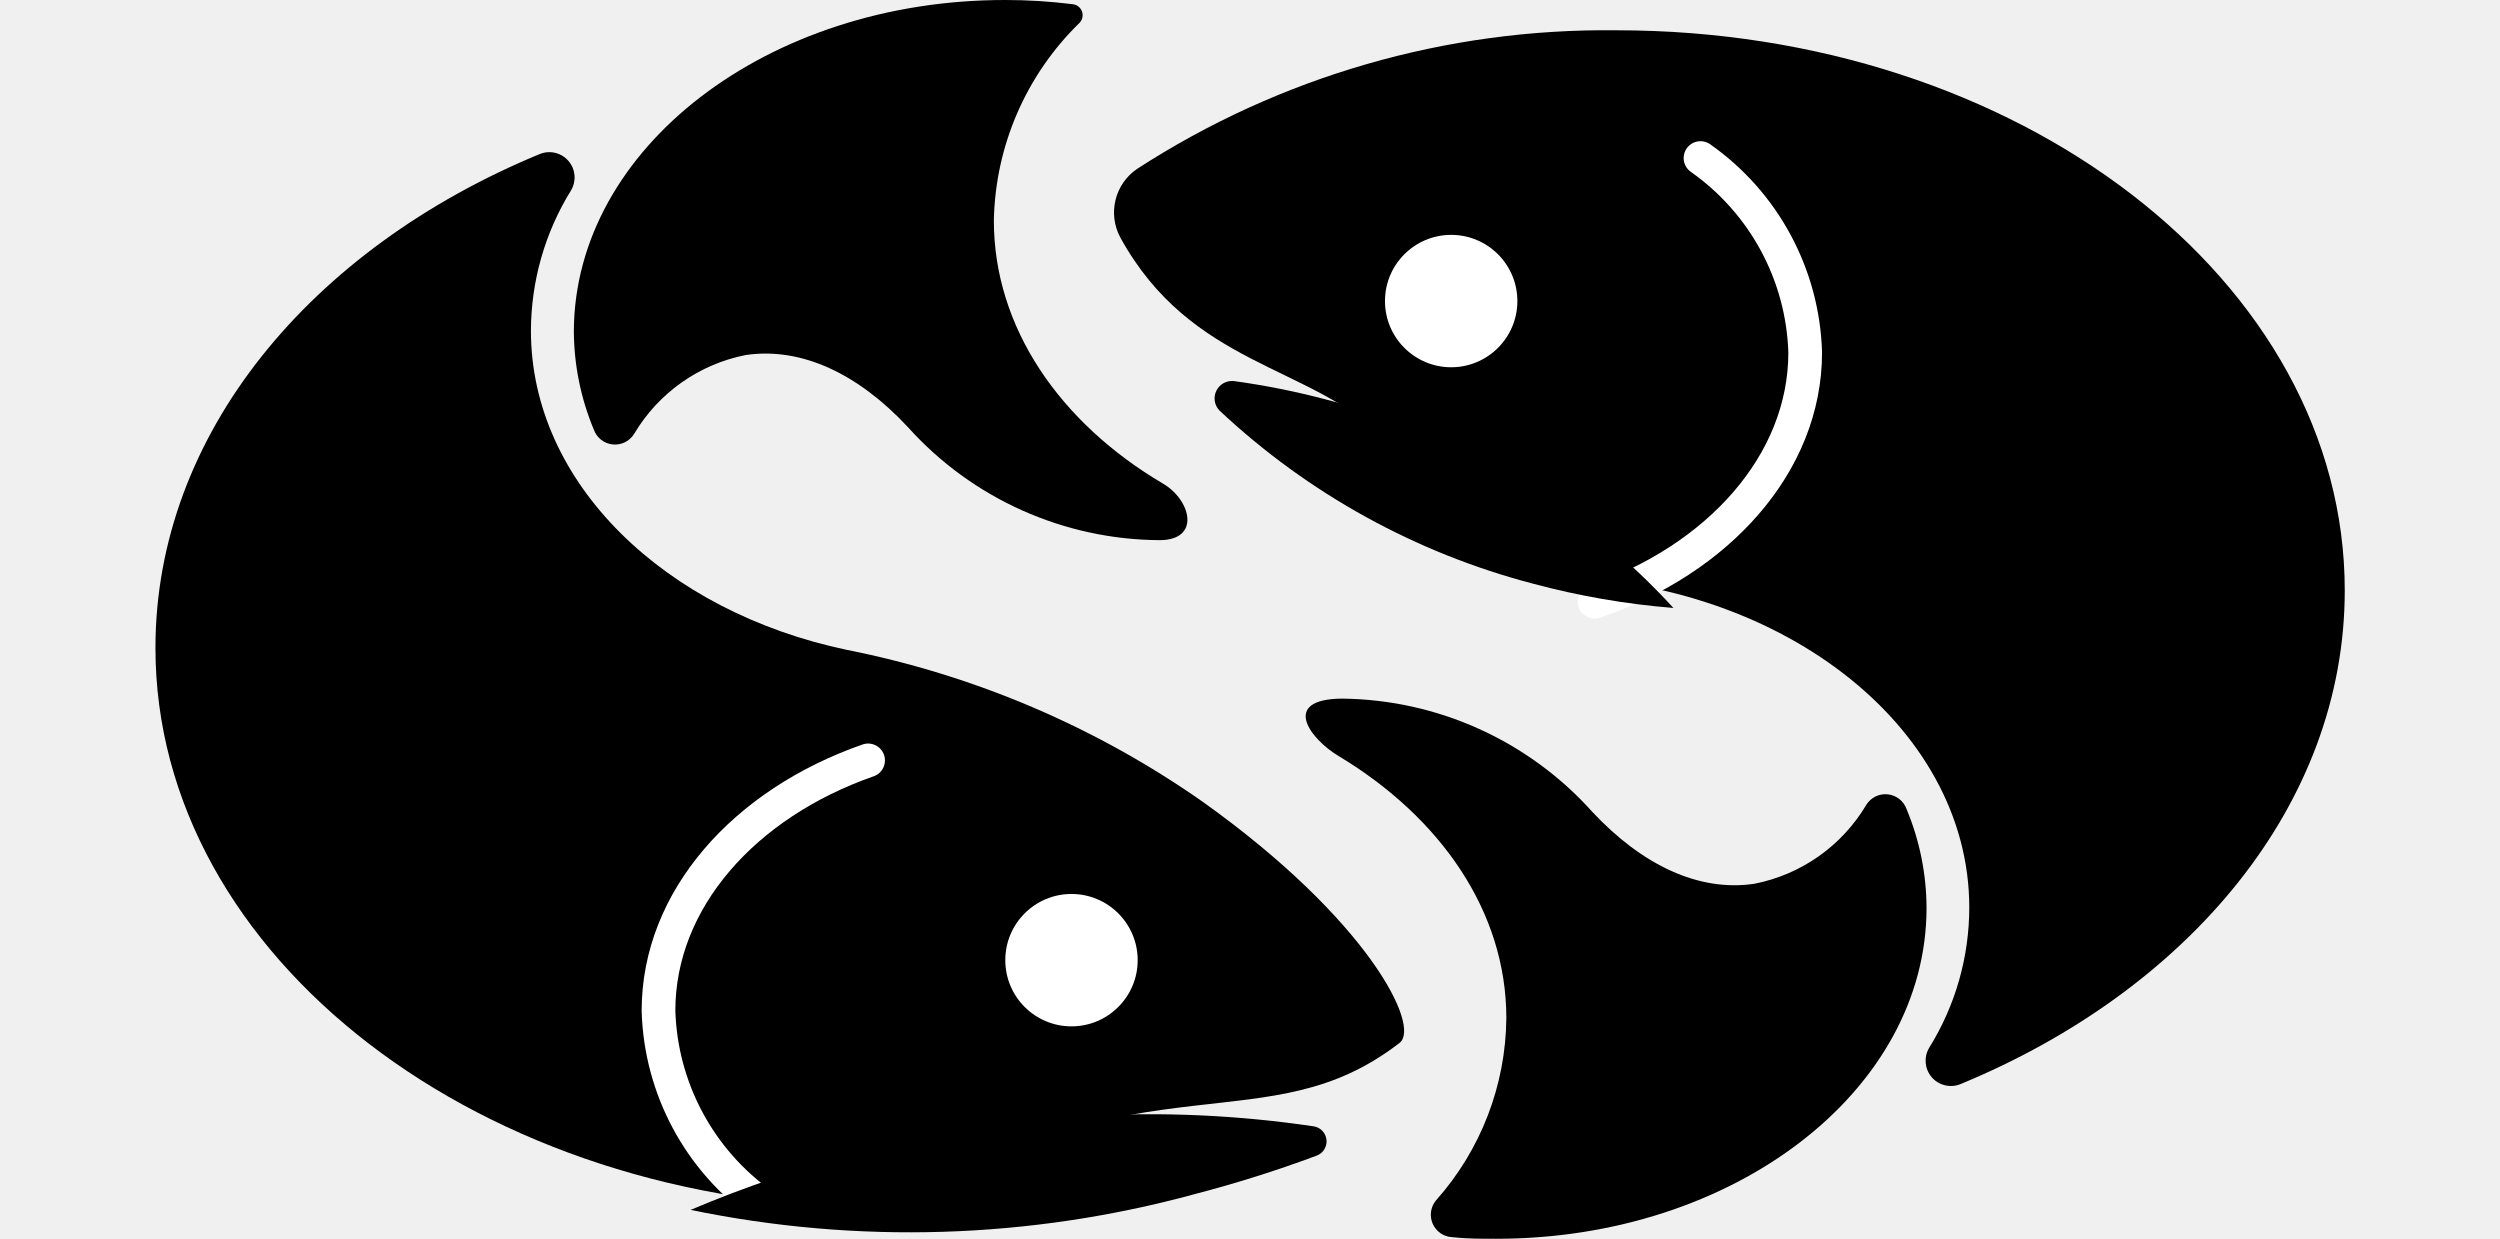
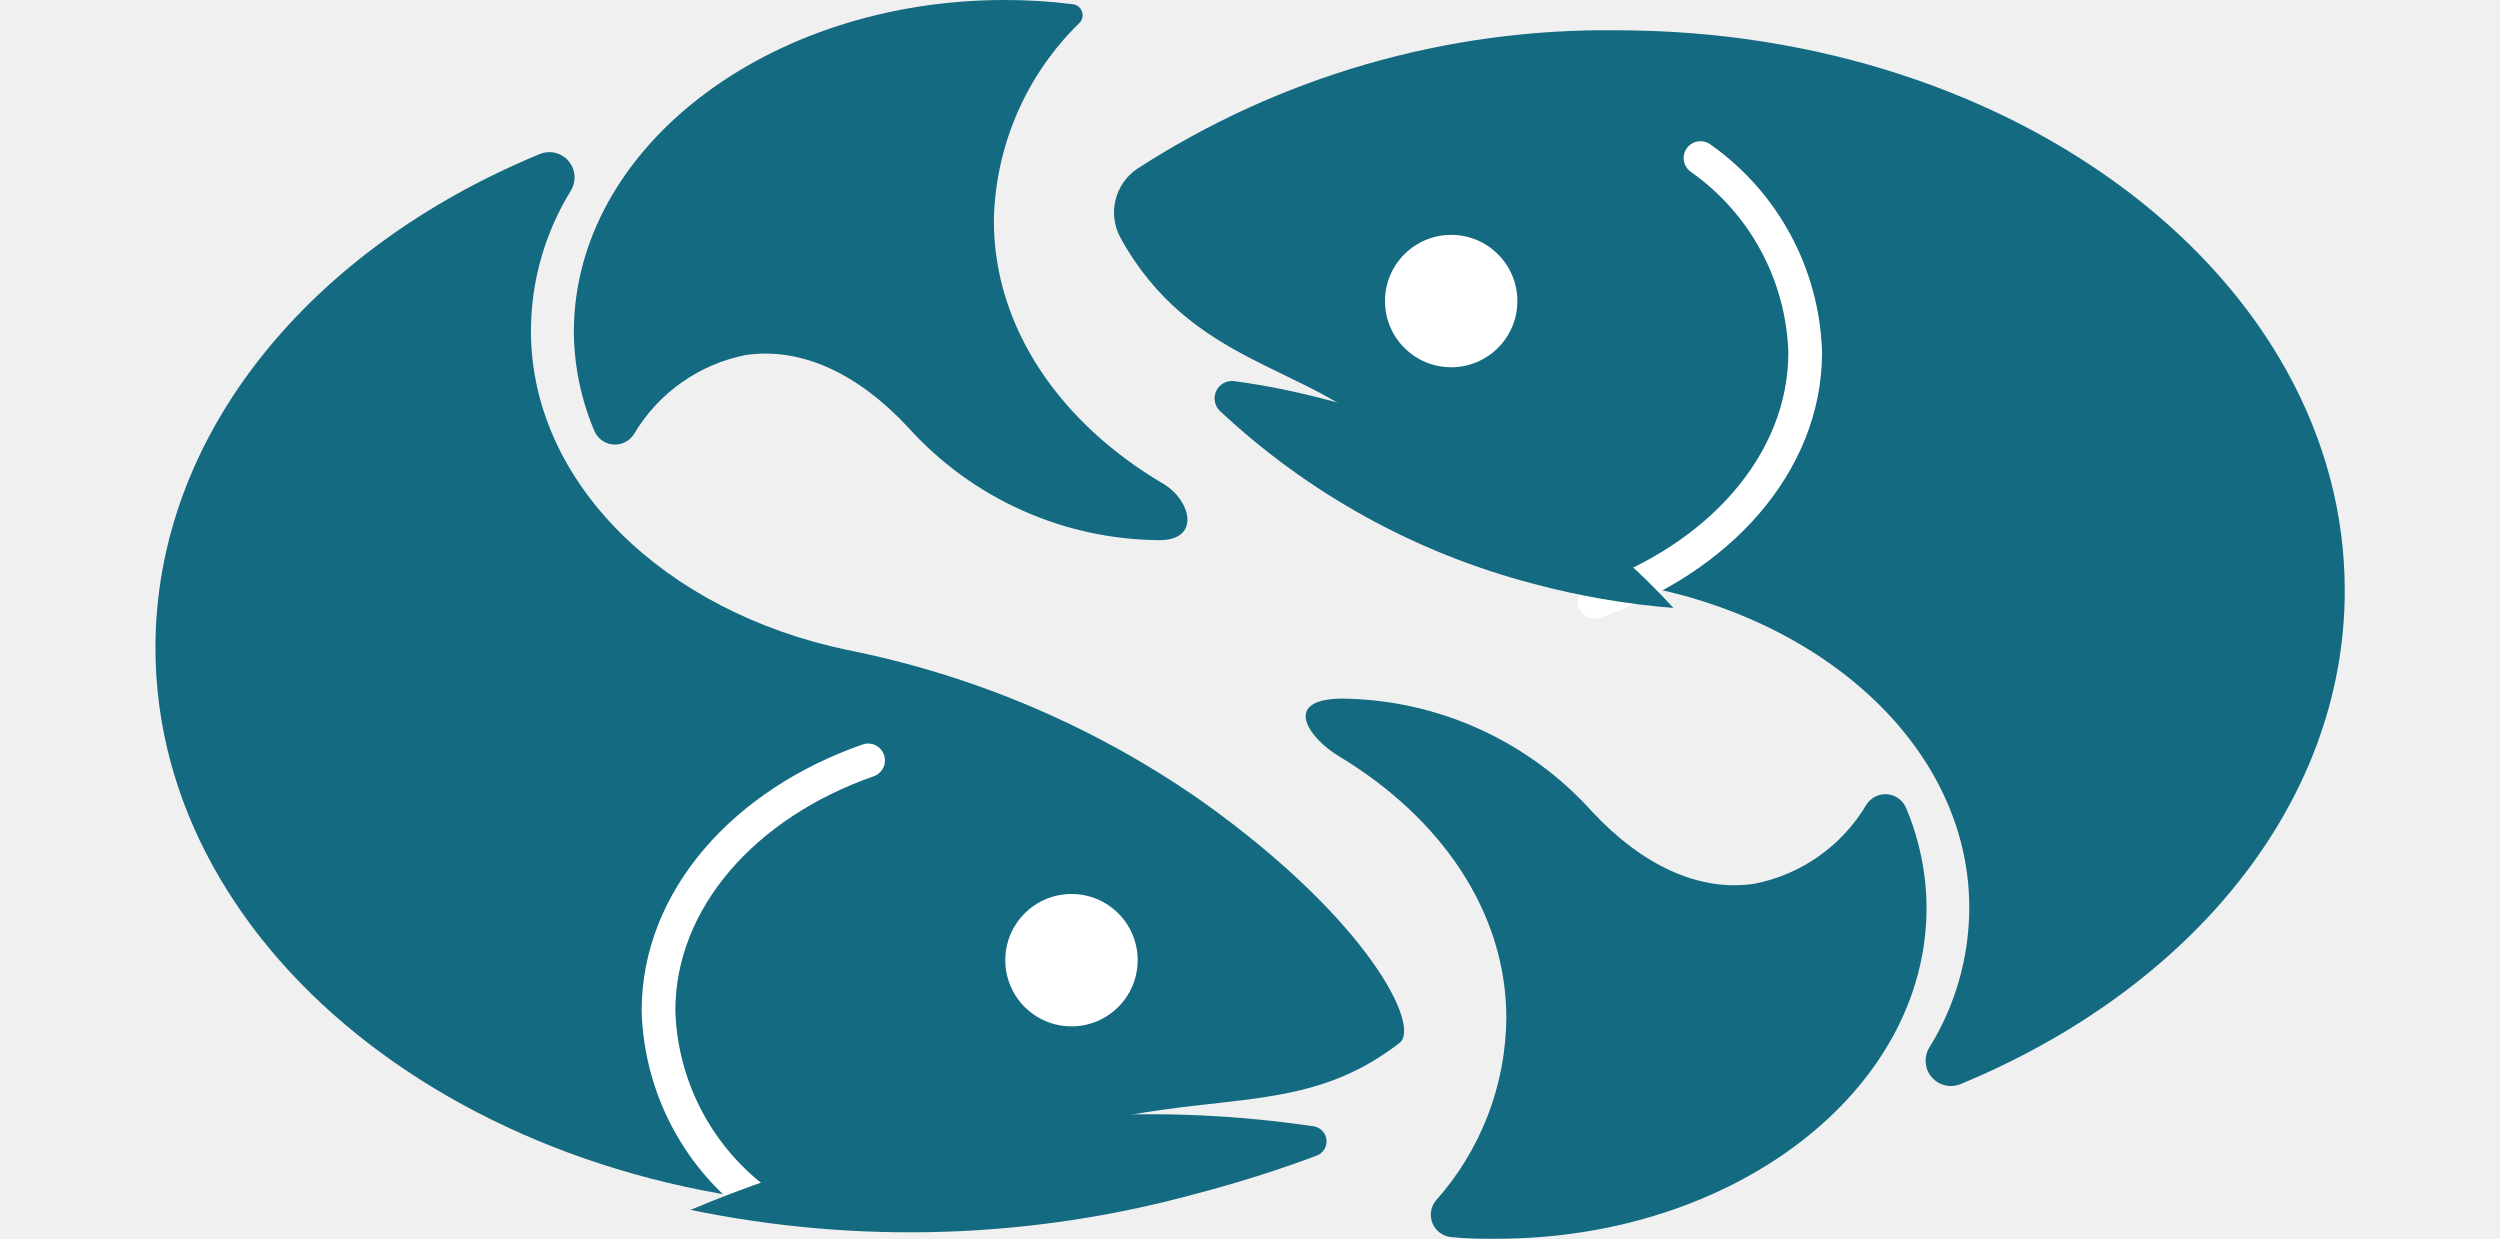
<svg xmlns="http://www.w3.org/2000/svg" id="fish_circle" viewBox="0 0 124.64 61.76">
  <defs>
    <style>
			.cls-1{fill:none;stroke:#fff;stroke-linecap:round;stroke-miterlimit:10;stroke-width:1.68px;}
			.cls-2{fill:#fff;}
+ 
+ 			.cls-3{fill:#136a81;}

			#fish_circle:hover {fill: #46C9B3; transition: 0.3s ease; cursor: pointer;}

			#circle_fish2_bottom_fin, #circle_fish2_top_fin, #circle_fish1_bottom_fin, #circle_fish1_top_fin { display: none; }

				@media screen and (min-width: 150px) {
				#circle_fish2_bottom_fin, #circle_fish2_top_fin, #circle_fish1_bottom_fin, #circle_fish1_top_fin { display: block; }
		</style>
  </defs>
  <defs>
		</defs>
  <g id="fish_circle">
    <g id="circle_fish2">
-       <path id="circle_fish2_tail" d="     M75.1,50.76c0-5.31-3.27-10-8.35-13.06-1.42-.84-2.94-2.84.15-2.87a17,17,0,0,1,12.49,5.65c2.46,2.63,5.29,4,8.08,3.58a8.36,8.36,0,0,0,5.58-3.94,1.12,1.12,0,0,1,2,.21,12.91,12.91,0,0,1,1,4.93c0,9.12-9.6,16.5-21.45,16.5-.75,0-1.49,0-2.21-.08a1.12,1.12,0,0,1-.8-1.83A13.84,13.84,0,0,0,75.1,50.76Z" />
-       <path id="circle_fish2_body" d="     M55.86,11.85a2.63,2.63,0,0,1,.83-3.43A43,43,0,0,1,80.6,1.51c20.05,0,36.3,12.5,36.3,27.93,0,10.65-7.75,19.9-19.16,24.61a1.26,1.26,0,0,1-1.56-1.81,13.25,13.25,0,0,0,2-7c0-9.11-9.6-16.5-21.45-16.5h0a4.5,4.5,0,0,1-3.76-2,32.61,32.61,0,0,0-4-4.93C65.3,18.18,59.39,18.26,55.86,11.85Z" />
+       <path id="circle_fish2_tail" class="cls-3" d="     M75.1,50.76c0-5.31-3.27-10-8.35-13.06-1.42-.84-2.94-2.84.15-2.87a17,17,0,0,1,12.49,5.65c2.46,2.63,5.29,4,8.08,3.58a8.36,8.36,0,0,0,5.58-3.94,1.12,1.12,0,0,1,2,.21,12.91,12.91,0,0,1,1,4.93c0,9.12-9.6,16.5-21.45,16.5-.75,0-1.49,0-2.21-.08a1.12,1.12,0,0,1-.8-1.83A13.84,13.84,0,0,0,75.1,50.76Z" />
+       <path id="circle_fish2_body" class="cls-3" d="     M55.86,11.85a2.63,2.63,0,0,1,.83-3.43A43,43,0,0,1,80.6,1.51c20.05,0,36.3,12.5,36.3,27.93,0,10.65-7.75,19.9-19.16,24.61a1.26,1.26,0,0,1-1.56-1.81,13.25,13.25,0,0,0,2-7c0-9.11-9.6-16.5-21.45-16.5h0a4.5,4.5,0,0,1-3.76-2,32.61,32.61,0,0,0-4-4.93C65.3,18.18,59.39,18.26,55.86,11.85Z" />
      <path id="circle_fish2_gills" class="cls-1" d="     M79.5,30C85.66,27.89,90,23.11,90,17.57a12.3,12.3,0,0,0-5.22-9.69" />
-       <path id="circle_fish2_bottom_mouth" d="     M66.12,19.92A35.56,35.56,0,0,1,83.43,30.31a39,39,0,0,1-7-1.21A36.29,36.29,0,0,1,60.8,20.47.87.87,0,0,1,61.53,19,38.16,38.16,0,0,1,66.12,19.92Z" />
+       <path id="circle_fish2_bottom_mouth" class="cls-3" d="     M66.12,19.92A35.56,35.56,0,0,1,83.43,30.31a39,39,0,0,1-7-1.21A36.29,36.29,0,0,1,60.8,20.47.87.87,0,0,1,61.53,19,38.16,38.16,0,0,1,66.12,19.92Z" />
      <circle id="circle_fish2_eye" class="cls-2" cx="72.35" cy="15.01" r="3.3" />
-       <path id="circle_fish2_bottom_fin" d="     M113.26,45.6a6.2,6.2,0,0,1-1.13,4.46l-2.45,4a1,1,0,0,1-1.23.44l-2-.67a1,1,0,0,1-.24-1.84A31.75,31.75,0,0,0,113.26,45.6Z" />
-       <path id="circle_fish2_top_fin" d="     M121.66,27.12l2.66-3.5a1.58,1.58,0,0,0-.06-2l-5.06-6a15.22,15.22,0,0,0-2.68-2.55,1.59,1.59,0,0,0-2.23,2.23,23.28,23.28,0,0,1,4.5,11A1.61,1.61,0,0,0,121.66,27.12Z" />
+       <path id="circle_fish2_bottom_fin" class="cls-3" d="     M113.26,45.6a6.2,6.2,0,0,1-1.13,4.46l-2.45,4a1,1,0,0,1-1.23.44l-2-.67a1,1,0,0,1-.24-1.84A31.75,31.75,0,0,0,113.26,45.6Z" />
+       <path id="circle_fish2_top_fin" class="cls-3" d="     M121.66,27.12l2.66-3.5a1.58,1.58,0,0,0-.06-2l-5.06-6a15.22,15.22,0,0,0-2.68-2.55,1.59,1.59,0,0,0-2.23,2.23,23.28,23.28,0,0,1,4.5,11A1.61,1.61,0,0,0,121.66,27.12Z" />
    </g>
    <g id="circle_fish1">
-       <path id="circle_fish1_tail" d="     M49.55,11c0,5.34,3.31,10.09,8.43,13.11,1.4.82,1.89,2.8-.14,2.82a17,17,0,0,1-12.58-5.64c-2.46-2.64-5.29-4-8.08-3.59a8.35,8.35,0,0,0-5.57,3.94,1.12,1.12,0,0,1-2-.21,12.88,12.88,0,0,1-1-4.93C28.65,7.39,38.26,0,50.1,0a26.67,26.67,0,0,1,3.38.21.55.55,0,0,1,.35.92A14.13,14.13,0,0,0,49.55,11Z" />
-       <path id="circle_fish1_body" d="     M69.77,52c-6.58,5.08-12.37.55-25.72,8.22-20,0-36.3-12.5-36.3-27.92,0-10.66,7.75-19.91,19.16-24.62a1.26,1.26,0,0,1,1.56,1.81,13.37,13.37,0,0,0-2,7c0,7.6,6.67,14,15.75,15.91A46.78,46.78,0,0,1,60,40C68.24,45.89,70.86,51.19,69.77,52Z" />
+       <path id="circle_fish1_tail" class="cls-3" d="     M49.55,11c0,5.34,3.31,10.09,8.43,13.11,1.4.82,1.89,2.8-.14,2.82a17,17,0,0,1-12.58-5.64c-2.46-2.64-5.29-4-8.08-3.59a8.35,8.35,0,0,0-5.57,3.94,1.12,1.12,0,0,1-2-.21,12.88,12.88,0,0,1-1-4.93C28.65,7.39,38.26,0,50.1,0a26.67,26.67,0,0,1,3.38.21.55.55,0,0,1,.35.92A14.13,14.13,0,0,0,49.55,11Z" />
+       <path id="circle_fish1_body" class="cls-3" d="     M69.77,52c-6.58,5.08-12.37.55-25.72,8.22-20,0-36.3-12.5-36.3-27.92,0-10.66,7.75-19.91,19.16-24.62a1.26,1.26,0,0,1,1.56,1.81,13.37,13.37,0,0,0-2,7c0,7.6,6.67,14,15.75,15.91A46.78,46.78,0,0,1,60,40C68.24,45.89,70.86,51.19,69.77,52Z" />
      <path id="circle_fish1_gills" class="cls-1" d="     M43.28,37.91c-6.16,2.15-10.45,6.93-10.45,12.48A12.31,12.31,0,0,0,38,60.07" />
-       <path id="circle_fish1_bottom_mouth" d="     M59.54,59.54a53.94,53.94,0,0,1-25.11.78,61,61,0,0,1,8.5-2.88,55.7,55.7,0,0,1,22.6-1.28.76.76,0,0,1,.13,1.45A62.49,62.49,0,0,1,59.54,59.54Z" />
+       <path id="circle_fish1_bottom_mouth" class="cls-3" d="     M59.54,59.54a53.94,53.94,0,0,1-25.11.78,61,61,0,0,1,8.5-2.88,55.7,55.7,0,0,1,22.6-1.28.76.76,0,0,1,.13,1.45A62.49,62.49,0,0,1,59.54,59.54Z" />
      <circle id="circle_fish1_eye" class="cls-2" cx="53.42" cy="47.87" r="3.3" />
-       <path id="circle_fish1_bottom_fin" d="     M11.4,16.17a6.12,6.12,0,0,1,1.12-4.46l2.62-4.33a.63.63,0,0,1,.75-.27l3.07,1a.63.63,0,0,1,.13,1.13A31.61,31.61,0,0,0,11.4,16.17Z" />
-       <path id="circle_fish1_top_fin" d="     M3.06,34.56.32,38.16a1.56,1.56,0,0,0,0,2l5.08,6a14.9,14.9,0,0,0,3,2.74,1.56,1.56,0,0,0,2.05-2.3A23.26,23.26,0,0,1,5.85,35.31,1.56,1.56,0,0,0,3.06,34.56Z" />
+       <path id="circle_fish1_bottom_fin" class="cls-3" d="     M11.4,16.17a6.12,6.12,0,0,1,1.12-4.46l2.62-4.33a.63.63,0,0,1,.75-.27l3.07,1a.63.63,0,0,1,.13,1.13A31.61,31.61,0,0,0,11.4,16.17Z" />
+       <path id="circle_fish1_top_fin" class="cls-3" d="     M3.06,34.56.32,38.16a1.56,1.56,0,0,0,0,2l5.08,6a14.9,14.9,0,0,0,3,2.74,1.56,1.56,0,0,0,2.05-2.3A23.26,23.26,0,0,1,5.85,35.31,1.56,1.56,0,0,0,3.06,34.56Z" />
    </g>
  </g>
</svg>
